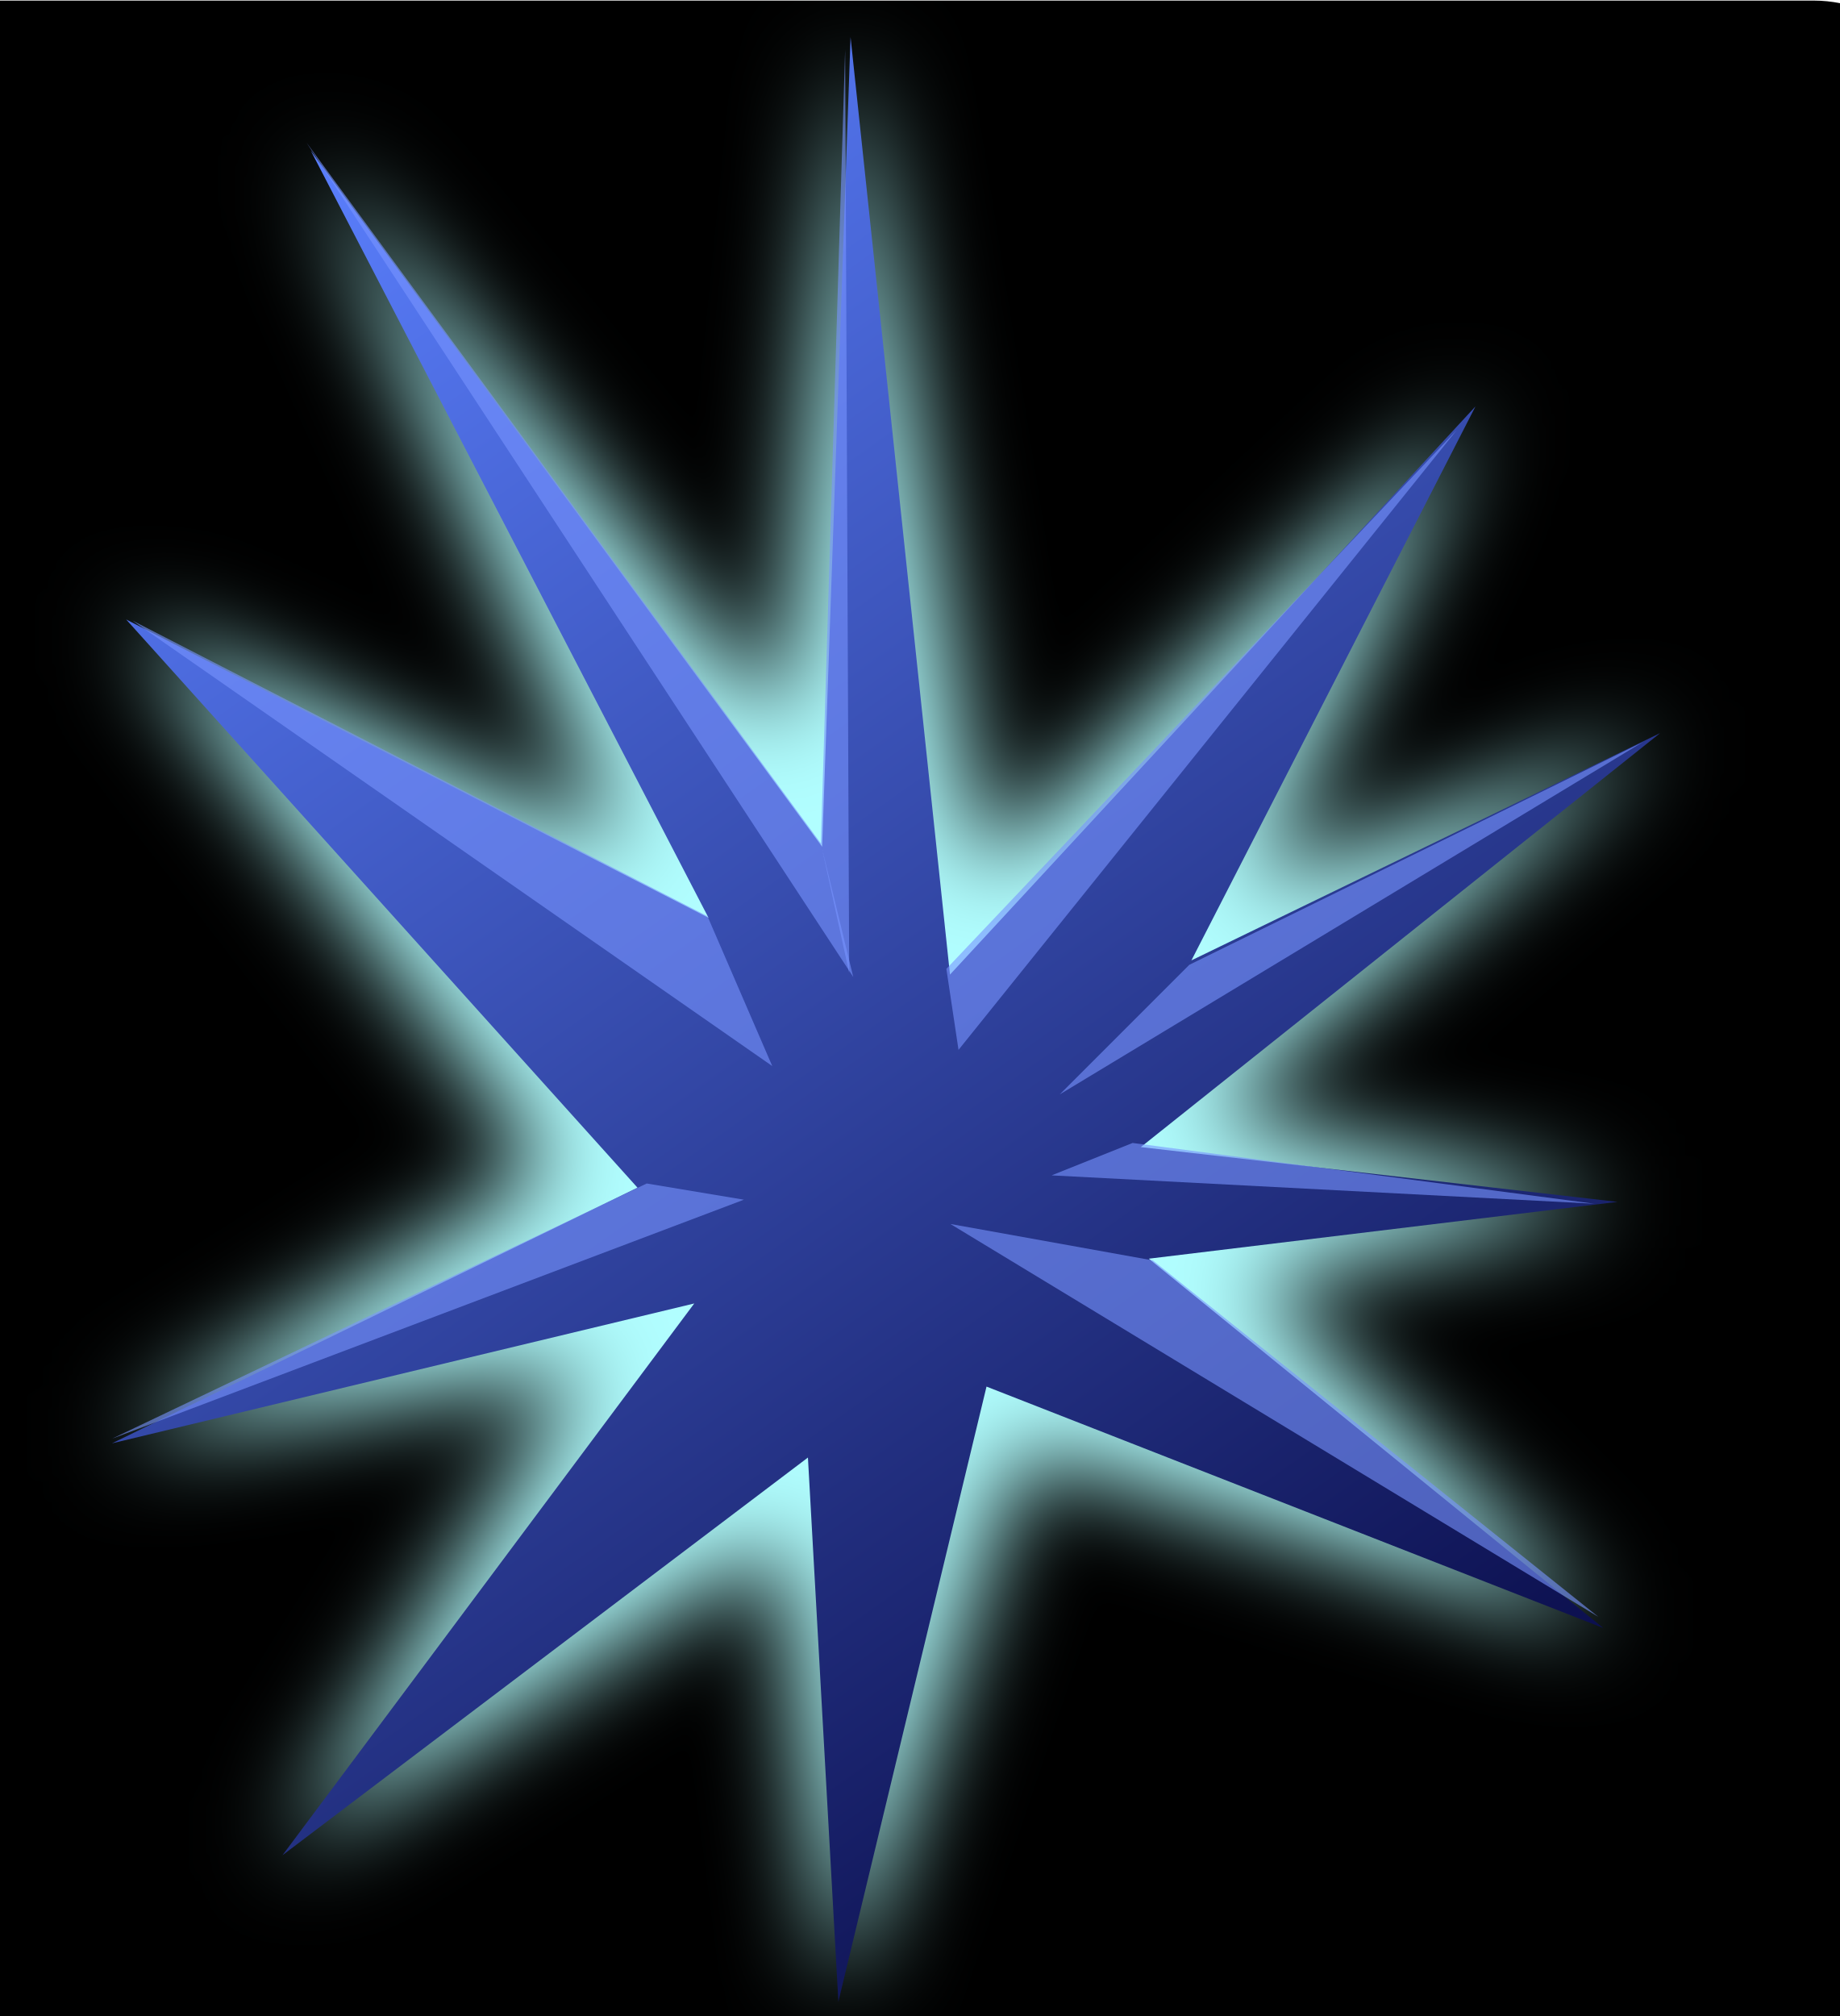
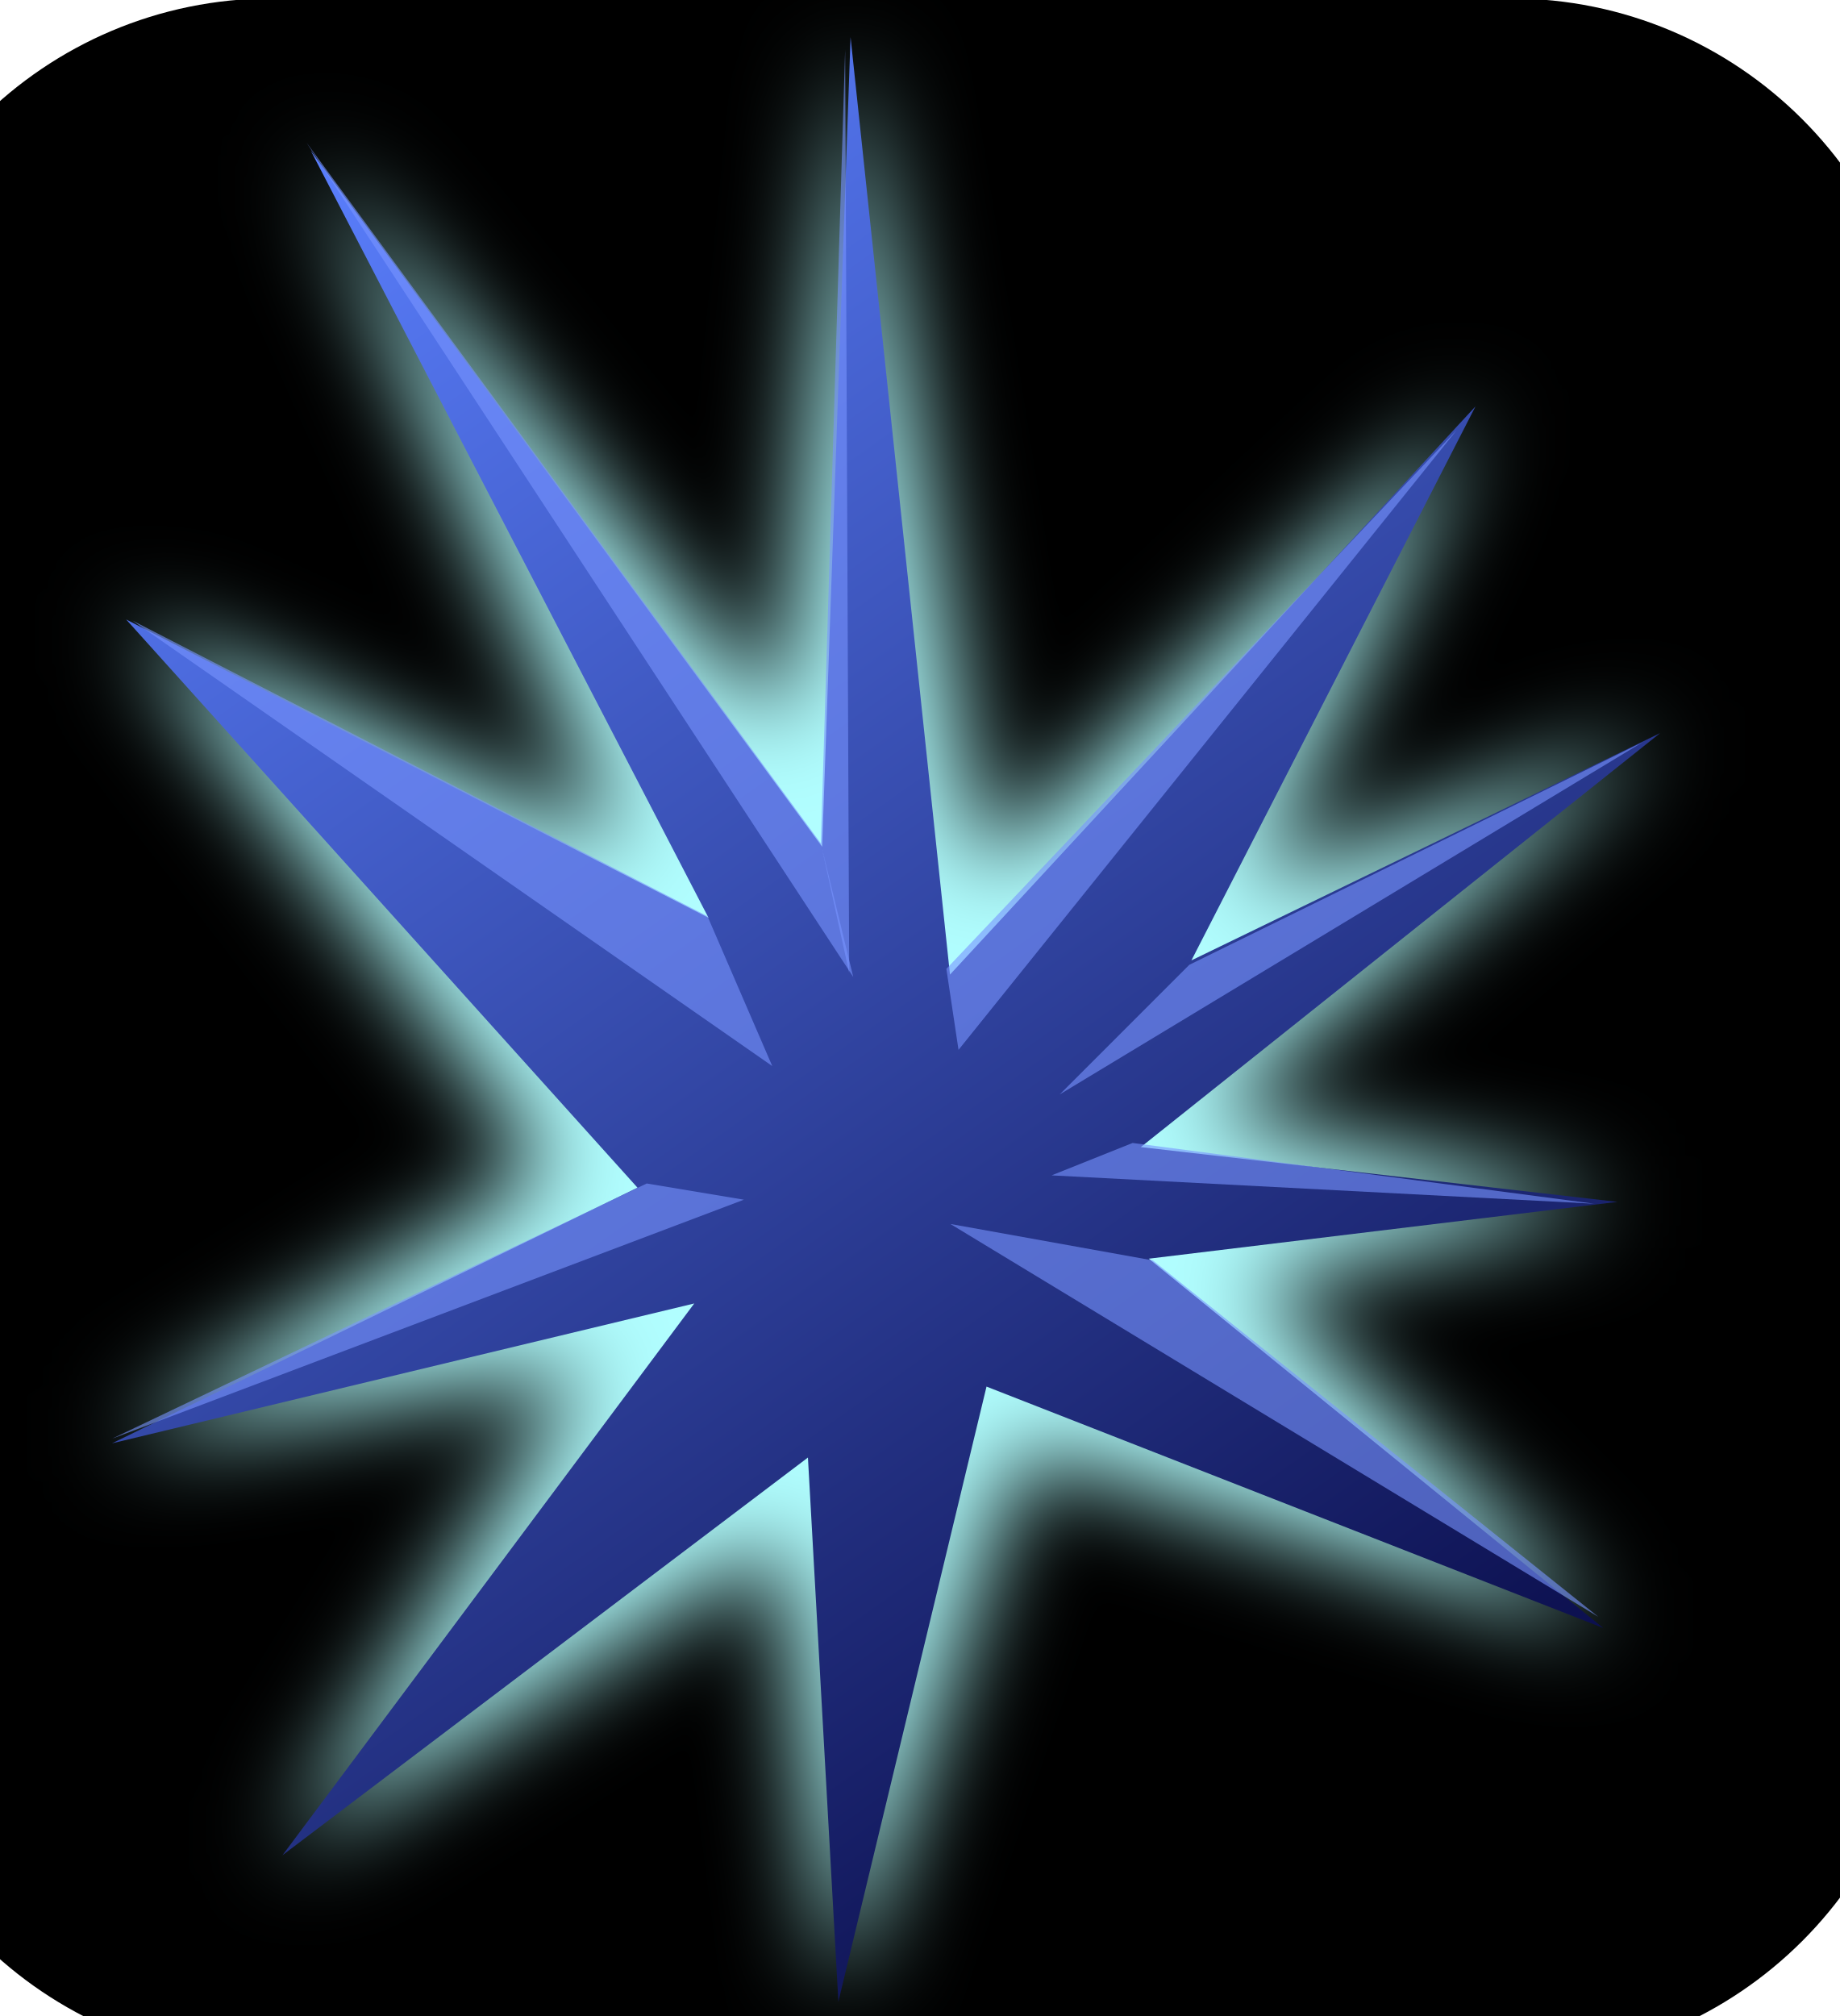
<svg xmlns="http://www.w3.org/2000/svg" xmlns:xlink="http://www.w3.org/1999/xlink" width="78.467" height="85.979" id="svg2" version="1.1" style="display:inline">
  <defs id="defs4">
    <linearGradient id="linearGradient4011">
      <stop style="stop-color:#000000;stop-opacity:1;" offset="0" id="stop4013" />
      <stop style="stop-color:#323232;stop-opacity:1;" offset="1" id="stop4015" />
    </linearGradient>
    <linearGradient id="linearGradient3880">
      <stop style="stop-color:#5b80ff;stop-opacity:1;" offset="0" id="stop3882" />
      <stop style="stop-color:#010036;stop-opacity:1;" offset="1" id="stop3884" />
    </linearGradient>
    <linearGradient xlink:href="#linearGradient3880" id="linearGradient3886" x1="282.564" y1="210.825" x2="338.024" y2="289.063" gradientUnits="userSpaceOnUse" />
    <filter id="filter3985" color-interpolation-filters="sRGB">
      <feGaussianBlur stdDeviation="2.062" id="feGaussianBlur3987" />
    </filter>
  </defs>
  <g id="layer4" transform="translate(-270.8592,-204.4832)">
-     <rect style="fill:#000000;fill-opacity:1;stroke:none" id="rect3990" width="88.955" height="87.908" x="264.882" y="204.508" ry="5.618" rx="5.618" />
+     <rect style="fill:#000000;fill-opacity:1;stroke:none" id="rect3990" width="88" height="88" x="264.882" y="204.416" ry="17.586" />
  </g>
  <g id="layer3" transform="translate(-270.8592,-204.4832)">
    <path id="use3910" d="m 307.138,206.065 5.622,35.492 21.033,-19.741 -9.525,20.517 17.401,-6.584 -19.213,16.274 17.395,3.717 -15.501,3.459 14.895,14.714 -24.753,-7.533 -7.873,23.469 -2.508,-19.579 -21.205,13.335 12.902,-20.77 -20.172,3.202 18.615,-11.768 -18.009,-23.368 21.211,9.786 -13.335,-29.777 20.082,24.503 z" style="fill:#b1feff;fill-opacity:1;stroke:none;filter:url(#filter3985)" />
  </g>
  <g id="layer2" style="display:inline" transform="translate(-270.8592,-204.4832)">
    <path style="fill:url(#linearGradient3886);fill-opacity:1;stroke:none" d="m 307.138,206.065 4.241,39.983 22.414,-24.232 -12.116,23.626 19.991,-9.693 -22.149,17.656 20.331,2.336 -19.991,2.423 19.385,15.751 -26.307,-10.296 -6.318,26.232 -1.299,-23.206 -22.414,16.962 17.565,-23.533 -24.835,5.965 22.414,-10.904 -21.809,-24.232 24.838,12.722 -16.962,-32.713 21.809,29.684 z" id="path3872" />
    <path style="opacity:0.603;fill:#7894ff;fill-opacity:1;stroke:none" d="m 283.936,210.57 21.934,29.879 1.382,5.699 z" id="path3874" />
    <path style="opacity:0.603;fill:#7894ff;fill-opacity:1;stroke:none" d="m 311.397,256.684 8.636,1.554 18.998,15.199 z" id="path3876" />
    <path style="opacity:0.603;fill:#7894ff;fill-opacity:1;stroke:none" d="m 276.51,230.95 24.525,12.608 2.763,6.39 z" id="path3878" />
    <path id="path3894" d="m 306.907,206.598 -1.036,33.851 1.209,5.527 z" style="opacity:0.603;fill:#7894ff;fill-opacity:1;stroke:none" />
    <path style="opacity:0.603;fill:#7894ff;fill-opacity:1;stroke:none" d="m 332.986,222.833 -21.243,26.425 -0.518,-3.454 z" id="path3896" />
    <path id="path3898" d="m 340.931,236.131 -24.87,15.026 5.527,-5.527 z" style="opacity:0.603;fill:#7894ff;fill-opacity:1;stroke:none" />
    <path style="opacity:0.603;fill:#7894ff;fill-opacity:1;stroke:none" d="m 338.858,255.82 -23.143,-1.209 3.454,-1.382 z" id="path3900" />
    <path id="path3902" d="m 275.646,265.838 26.943,-10.19 -4.145,-0.691 z" style="opacity:0.603;fill:#7894ff;fill-opacity:1;stroke:none" />
  </g>
</svg>
